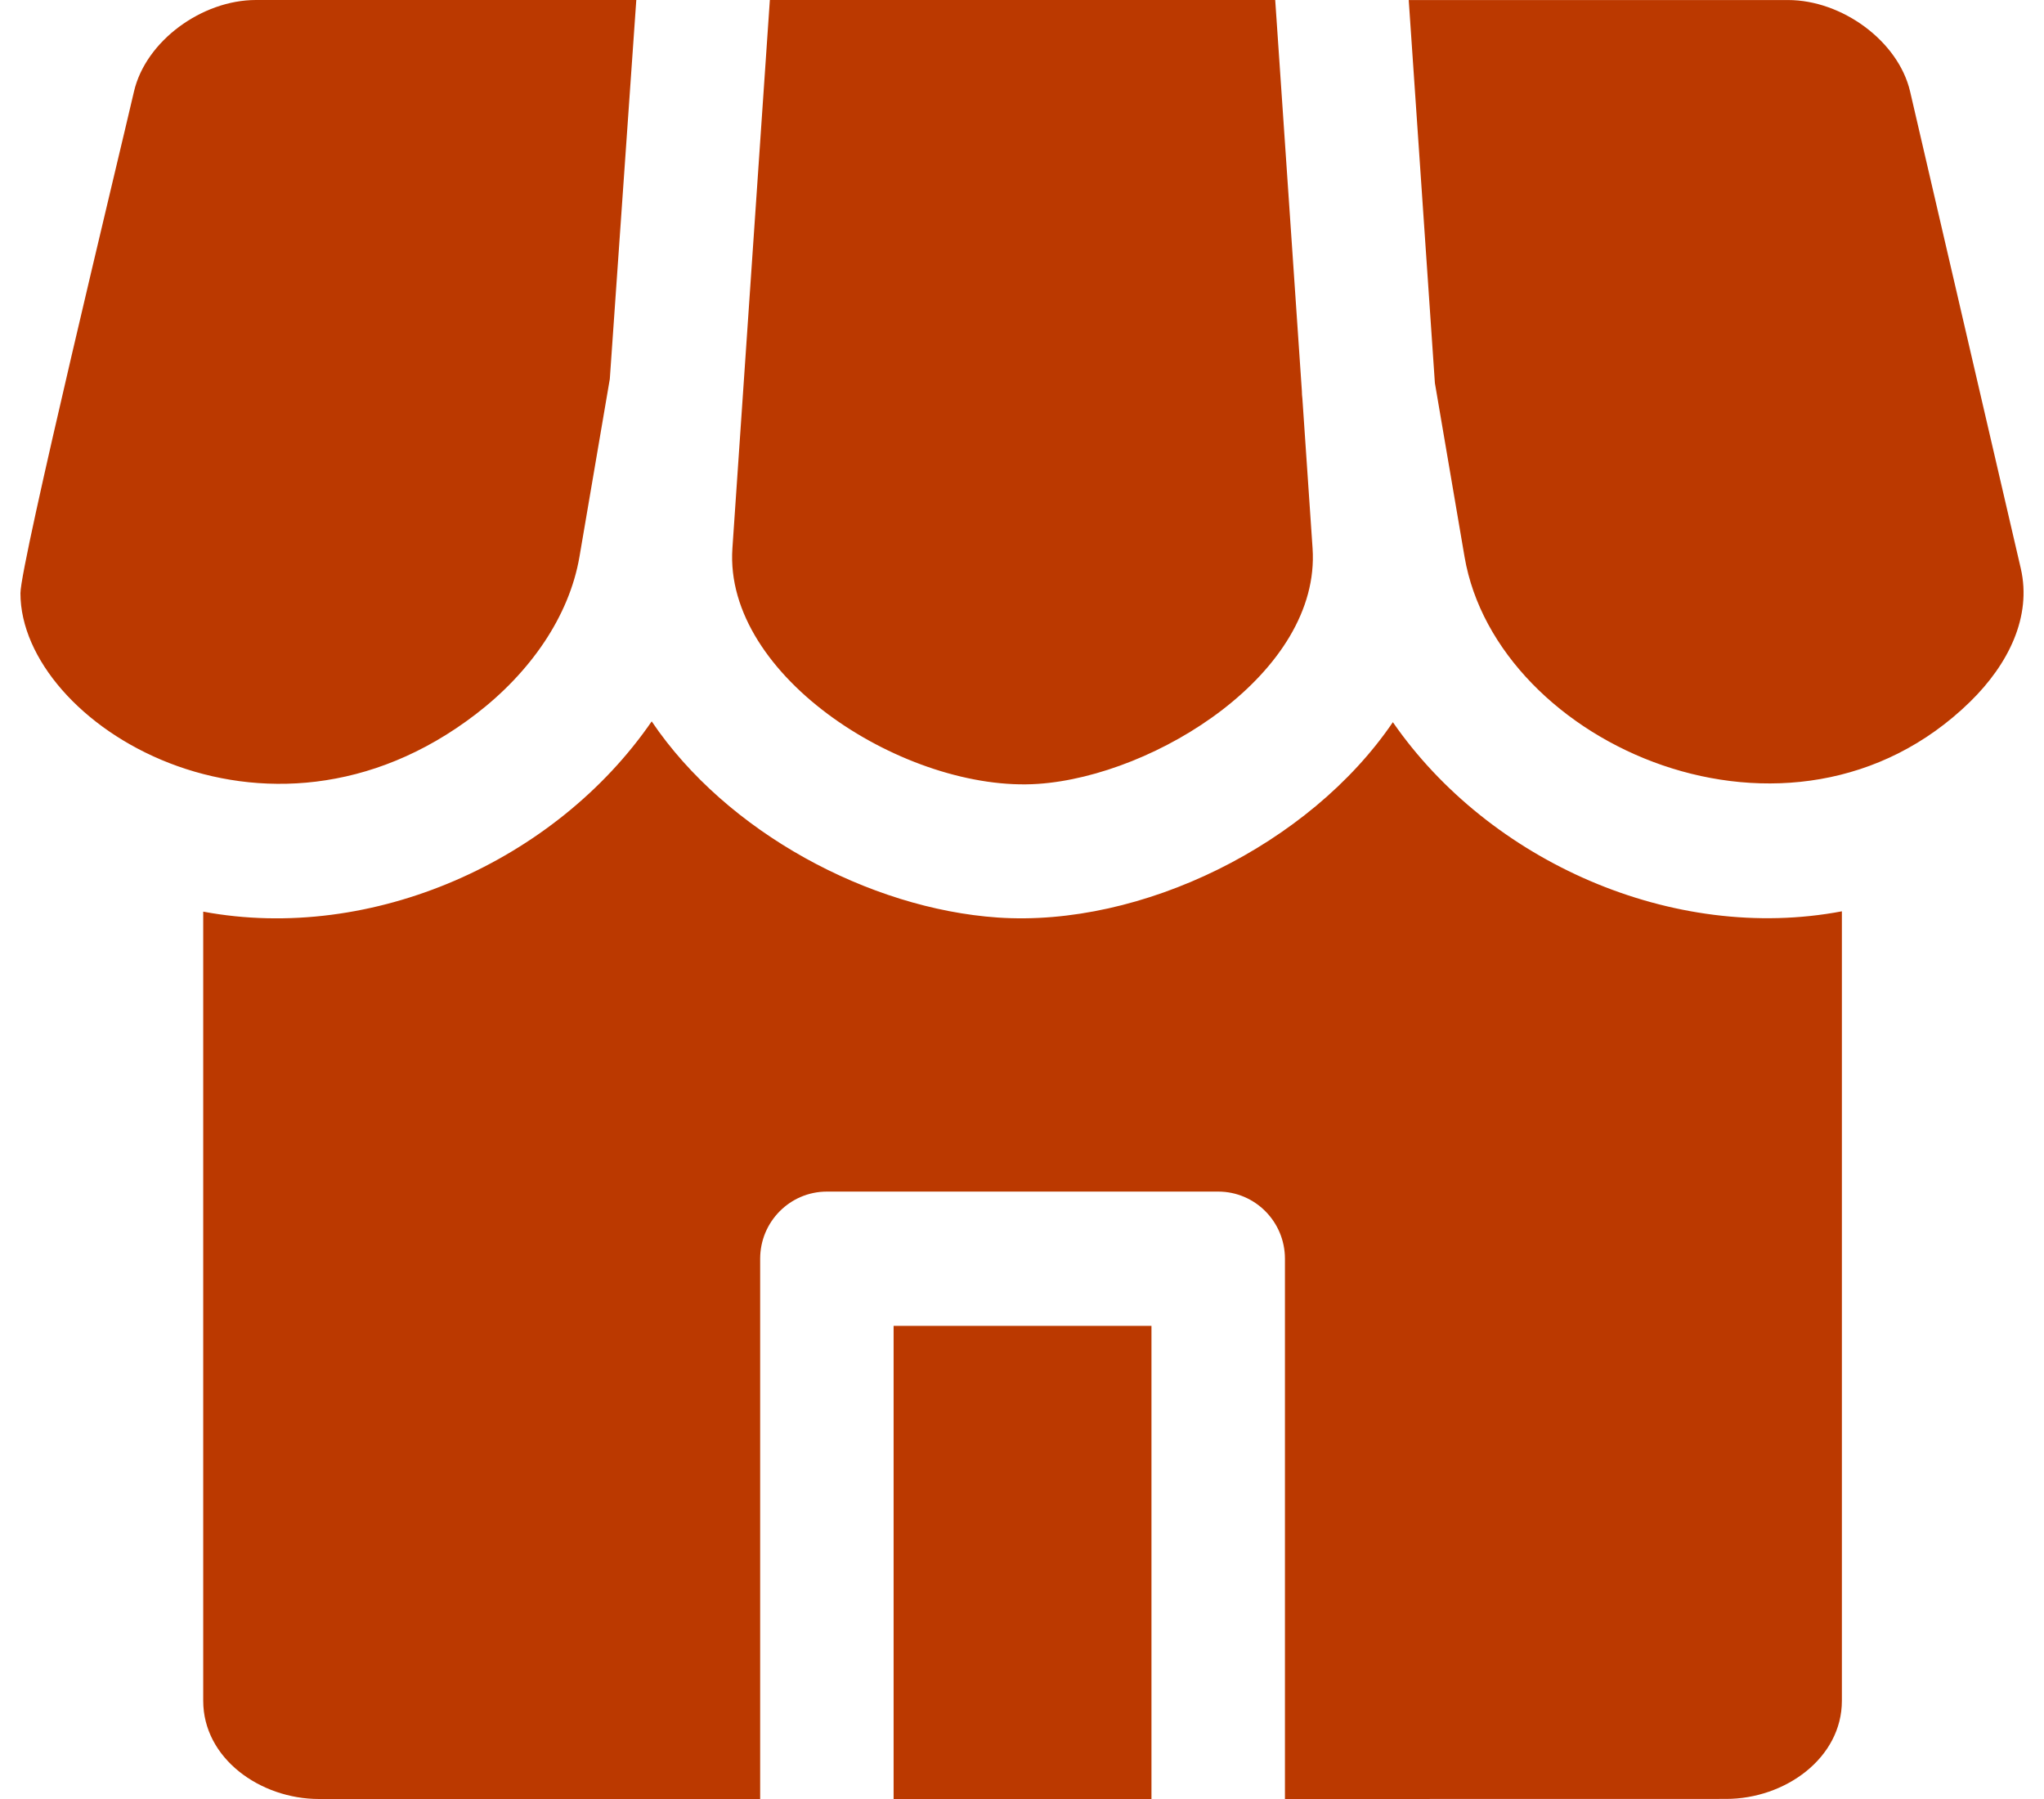
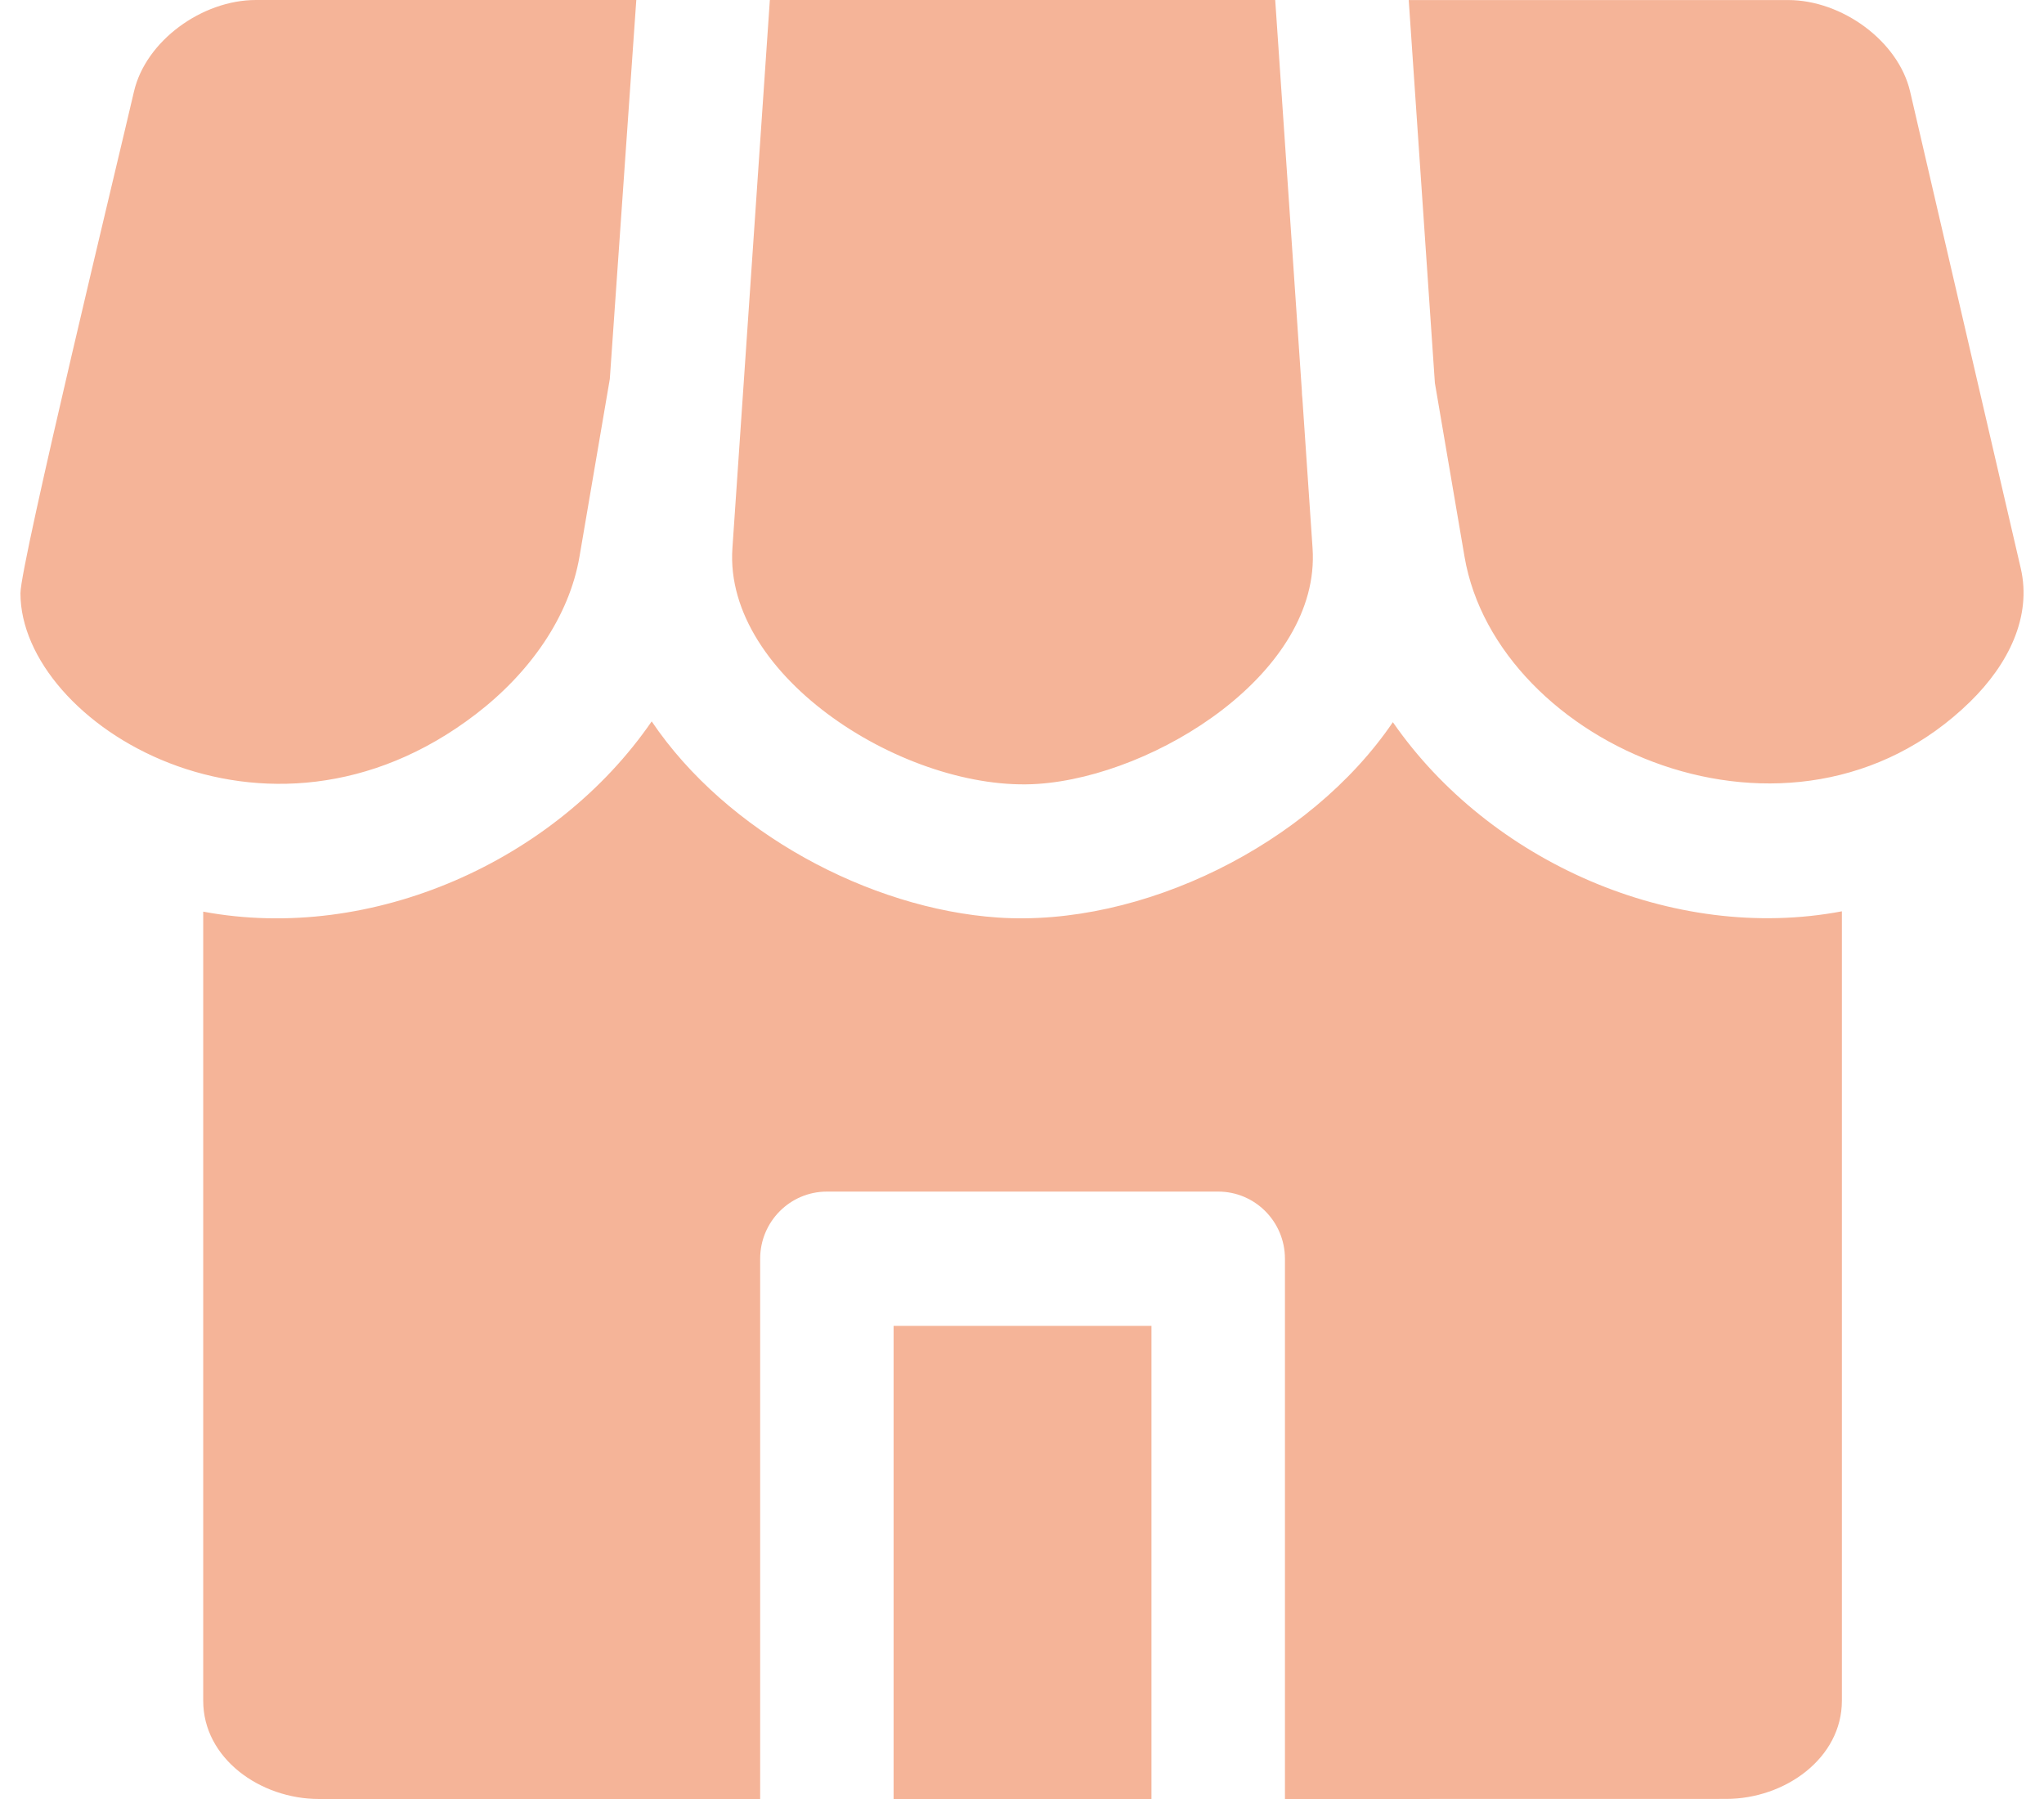
<svg xmlns="http://www.w3.org/2000/svg" width="50" height="44" viewBox="0 0 50 44" fill="none">
-   <path fill-rule="evenodd" clip-rule="evenodd" d="M21.859 44H28.167V32.428H21.859V44ZM35.1 9.368L35.825 13.616C36.613 18.236 43.834 21.417 48.191 17.165C49.132 16.245 49.704 15.082 49.432 13.902L46.724 2.235C46.433 0.999 45.054 0.001 43.74 0.001H34.46L35.1 9.368ZM15.941 17.643C17.776 20.363 21.272 22.225 24.403 22.441C27.916 22.682 32.033 20.664 34.072 17.663C36.431 21.07 40.924 23.071 45.056 22.289V41.597C45.056 42.999 43.668 43.998 42.223 43.998L31.432 44V30.786C31.432 29.88 30.701 29.144 29.8 29.144H20.227C19.326 29.144 18.595 29.88 18.595 30.786V44H7.804C6.359 44 4.971 43.002 4.971 41.599V22.297C9.102 23.067 13.594 21.057 15.942 17.643L15.941 17.643ZM14.917 9.27L15.565 0H6.26C4.944 0 3.567 0.998 3.278 2.236C2.917 3.797 0.5 13.786 0.5 14.509C0.5 17.707 6.506 21.406 11.639 17.468C12.968 16.45 13.924 15.08 14.175 13.616L14.917 9.27ZM31.859 9.751C31.851 9.687 31.846 9.622 31.846 9.56L31.194 0H18.832L17.916 13.411C17.701 16.568 22.201 19.392 25.395 19.172C28.273 18.975 32.312 16.446 32.108 13.411L31.859 9.751Z" fill="#BB3900" />
+   <path fill-rule="evenodd" clip-rule="evenodd" d="M21.859 44H28.167V32.428H21.859V44ZM35.1 9.368L35.825 13.616C36.613 18.236 43.834 21.417 48.191 17.165C49.132 16.245 49.704 15.082 49.432 13.902L46.724 2.235C46.433 0.999 45.054 0.001 43.74 0.001H34.46L35.1 9.368ZM15.941 17.643C17.776 20.363 21.272 22.225 24.403 22.441C27.916 22.682 32.033 20.664 34.072 17.663C36.431 21.07 40.924 23.071 45.056 22.289V41.597C45.056 42.999 43.668 43.998 42.223 43.998L31.432 44V30.786C31.432 29.88 30.701 29.144 29.8 29.144H20.227C19.326 29.144 18.595 29.88 18.595 30.786V44H7.804C6.359 44 4.971 43.002 4.971 41.599V22.297C9.102 23.067 13.594 21.057 15.942 17.643L15.941 17.643ZM14.917 9.27L15.565 0H6.26C4.944 0 3.567 0.998 3.278 2.236C2.917 3.797 0.5 13.786 0.5 14.509C0.5 17.707 6.506 21.406 11.639 17.468C12.968 16.45 13.924 15.08 14.175 13.616L14.917 9.27ZM31.859 9.751C31.851 9.687 31.846 9.622 31.846 9.56L31.194 0H18.832L17.916 13.411C17.701 16.568 22.201 19.392 25.395 19.172C28.273 18.975 32.312 16.446 32.108 13.411L31.859 9.751Z" fill="#F5B498" />
</svg>
